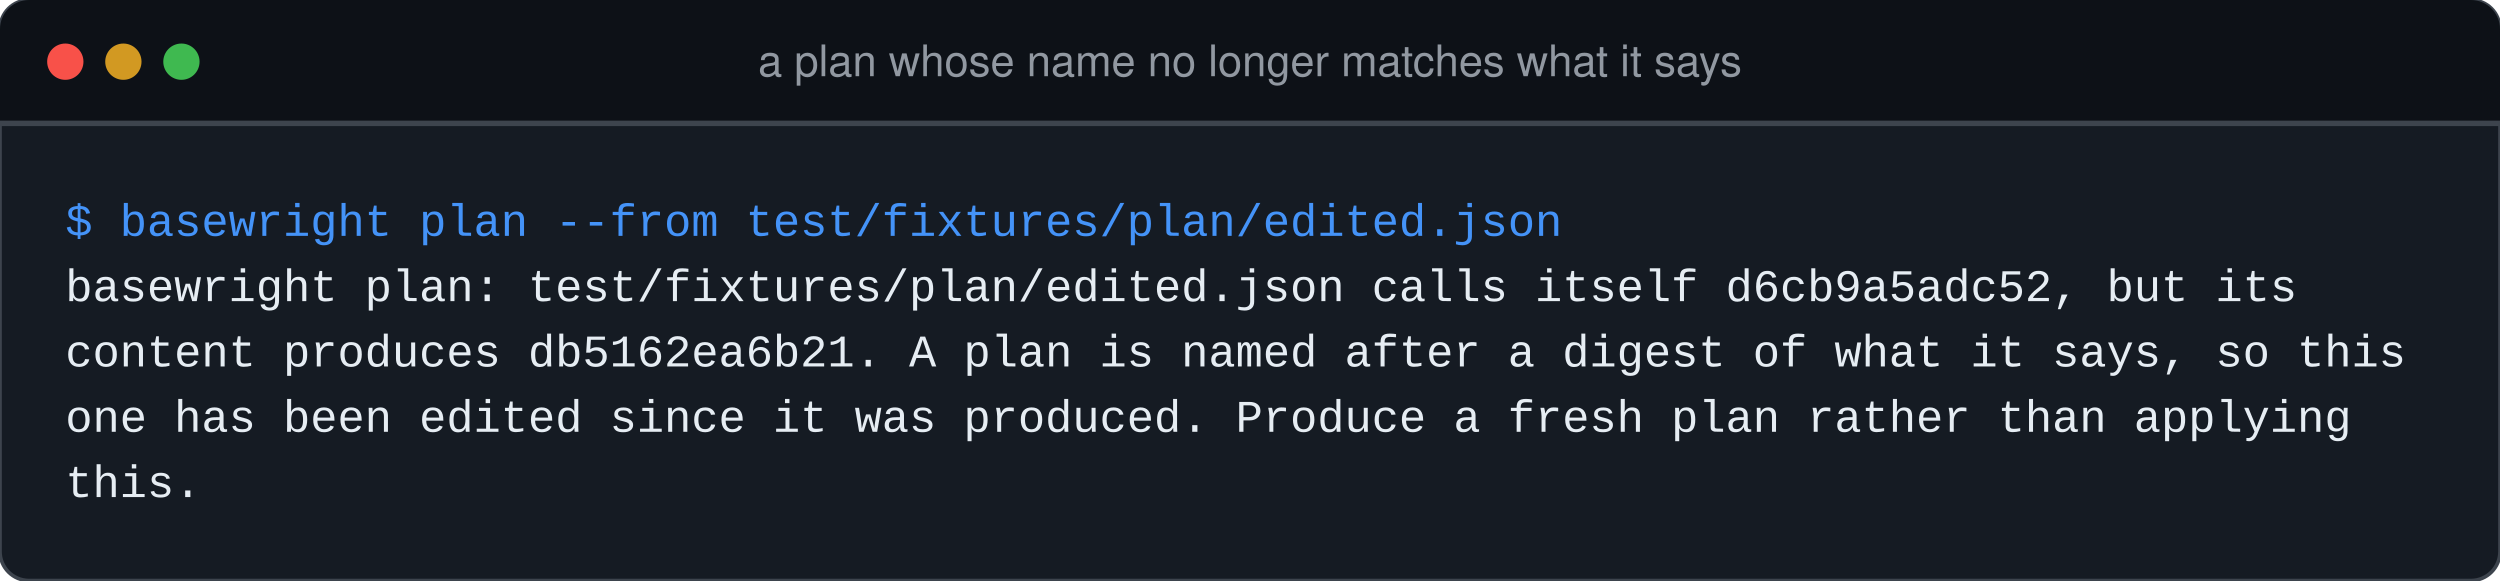
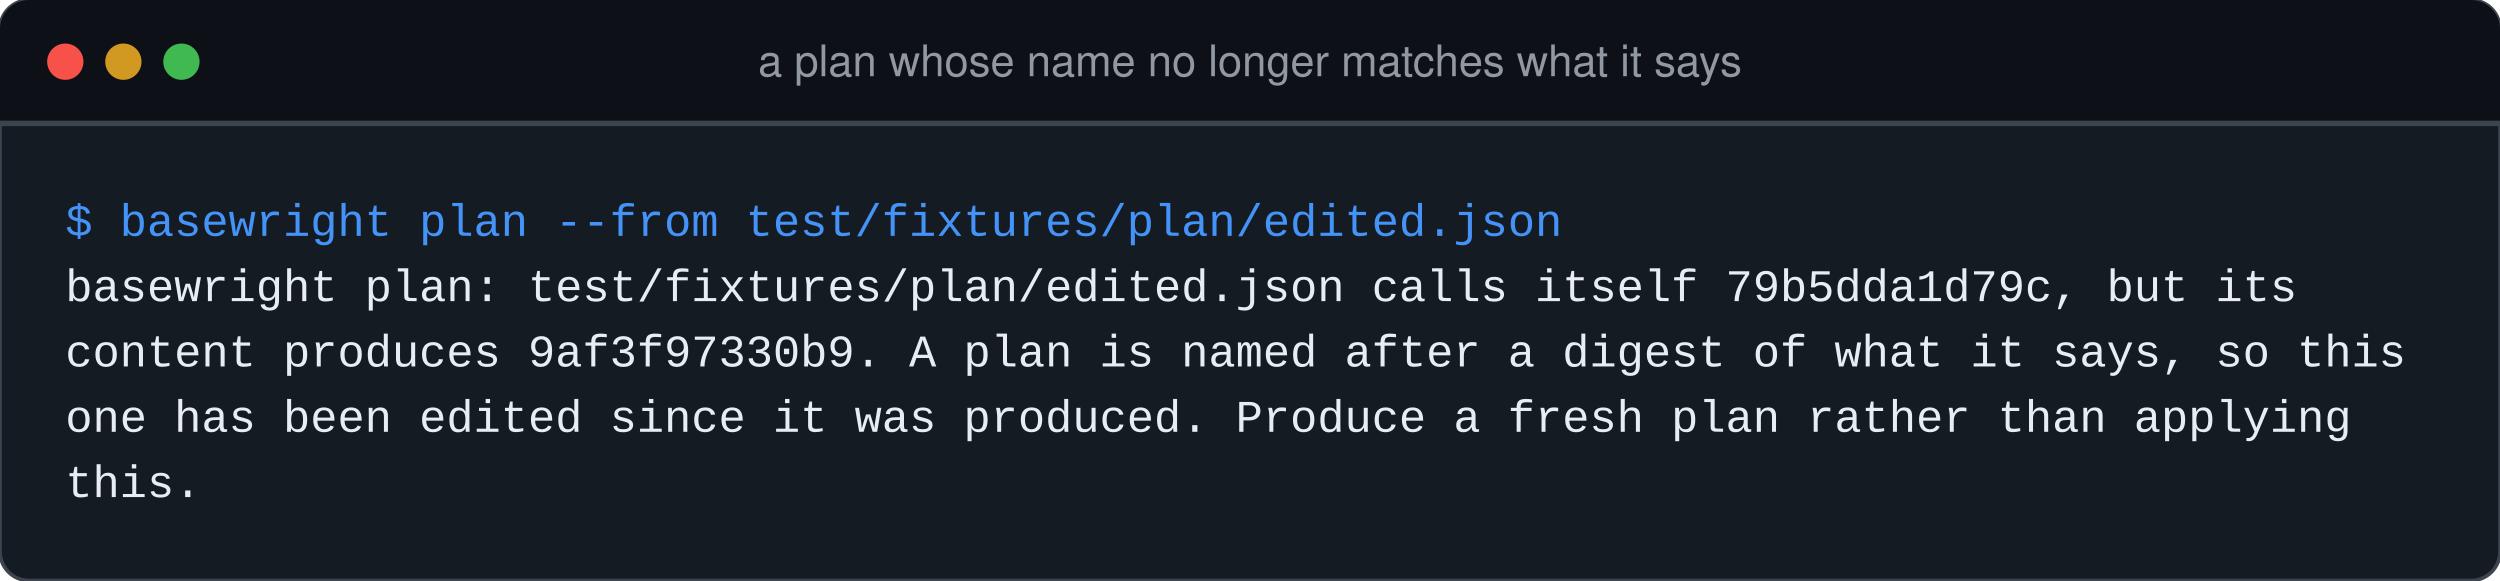
<svg xmlns="http://www.w3.org/2000/svg" width="689" height="160" viewBox="0 0 689 160" role="img">
  <defs>
    <marker id="arrow" viewBox="0 0 10 10" refX="9" refY="5" markerWidth="6" markerHeight="6" orient="auto">
      <path d="M 0 0 L 10 5 L 0 10 z" fill="context-stroke" />
    </marker>
  </defs>
  <rect x="0" y="0" width="689" height="160" rx="8" fill="#151b23" stroke="#3d444d" stroke-width="1" />
  <rect x="0" y="0" width="689" height="34" rx="8" fill="#0d1117" stroke="none" stroke-width="1" />
  <rect x="0" y="26" width="689" height="8" fill="#0d1117" />
  <line x1="0" y1="34" x2="689" y2="34" stroke="#3d444d" stroke-width="1.5" />
  <circle cx="18" cy="17.0" r="5" fill="#f85149" />
  <circle cx="34" cy="17.0" r="5" fill="#d29922" />
  <circle cx="50" cy="17.0" r="5" fill="#3fb950" />
  <text x="344.5" y="21.0" fill="#9198a1" font-family="-apple-system, BlinkMacSystemFont, 'Segoe UI', Helvetica, Arial, sans-serif" font-size="12" font-weight="normal" text-anchor="middle" letter-spacing="normal" xml:space="preserve">a plan whose name no longer matches what it says</text>
  <text x="18" y="65" fill="#4493f8" font-family="ui-monospace, SFMono-Regular, Menlo, Consolas, 'Liberation Mono', monospace" font-size="12.5" font-weight="normal" text-anchor="start" letter-spacing="normal" xml:space="preserve">$ basewright plan --from test/fixtures/plan/edited.json</text>
-   <text x="18" y="83" fill="#e6edf3" font-family="ui-monospace, SFMono-Regular, Menlo, Consolas, 'Liberation Mono', monospace" font-size="12.5" font-weight="normal" text-anchor="start" letter-spacing="normal" xml:space="preserve">basewright plan: test/fixtures/plan/edited.json calls itself d6cb9a5adc52, but its</text>
-   <text x="18" y="101" fill="#e6edf3" font-family="ui-monospace, SFMono-Regular, Menlo, Consolas, 'Liberation Mono', monospace" font-size="12.5" font-weight="normal" text-anchor="start" letter-spacing="normal" xml:space="preserve">content produces db5162ea6b21. A plan is named after a digest of what it says, so this</text>
+   <text x="18" y="83" fill="#e6edf3" font-family="ui-monospace, SFMono-Regular, Menlo, Consolas, 'Liberation Mono', monospace" font-size="12.5" font-weight="normal" text-anchor="start" letter-spacing="normal" xml:space="preserve">basewright plan: test/fixtures/plan/edited.json calls itself 79b5dda1d79c, but its</text>
+   <text x="18" y="101" fill="#e6edf3" font-family="ui-monospace, SFMono-Regular, Menlo, Consolas, 'Liberation Mono', monospace" font-size="12.5" font-weight="normal" text-anchor="start" letter-spacing="normal" xml:space="preserve">content produces 9af3f97330b9. A plan is named after a digest of what it says, so this</text>
  <text x="18" y="119" fill="#e6edf3" font-family="ui-monospace, SFMono-Regular, Menlo, Consolas, 'Liberation Mono', monospace" font-size="12.5" font-weight="normal" text-anchor="start" letter-spacing="normal" xml:space="preserve">one has been edited since it was produced. Produce a fresh plan rather than applying</text>
  <text x="18" y="137" fill="#e6edf3" font-family="ui-monospace, SFMono-Regular, Menlo, Consolas, 'Liberation Mono', monospace" font-size="12.5" font-weight="normal" text-anchor="start" letter-spacing="normal" xml:space="preserve">this.</text>
</svg>
